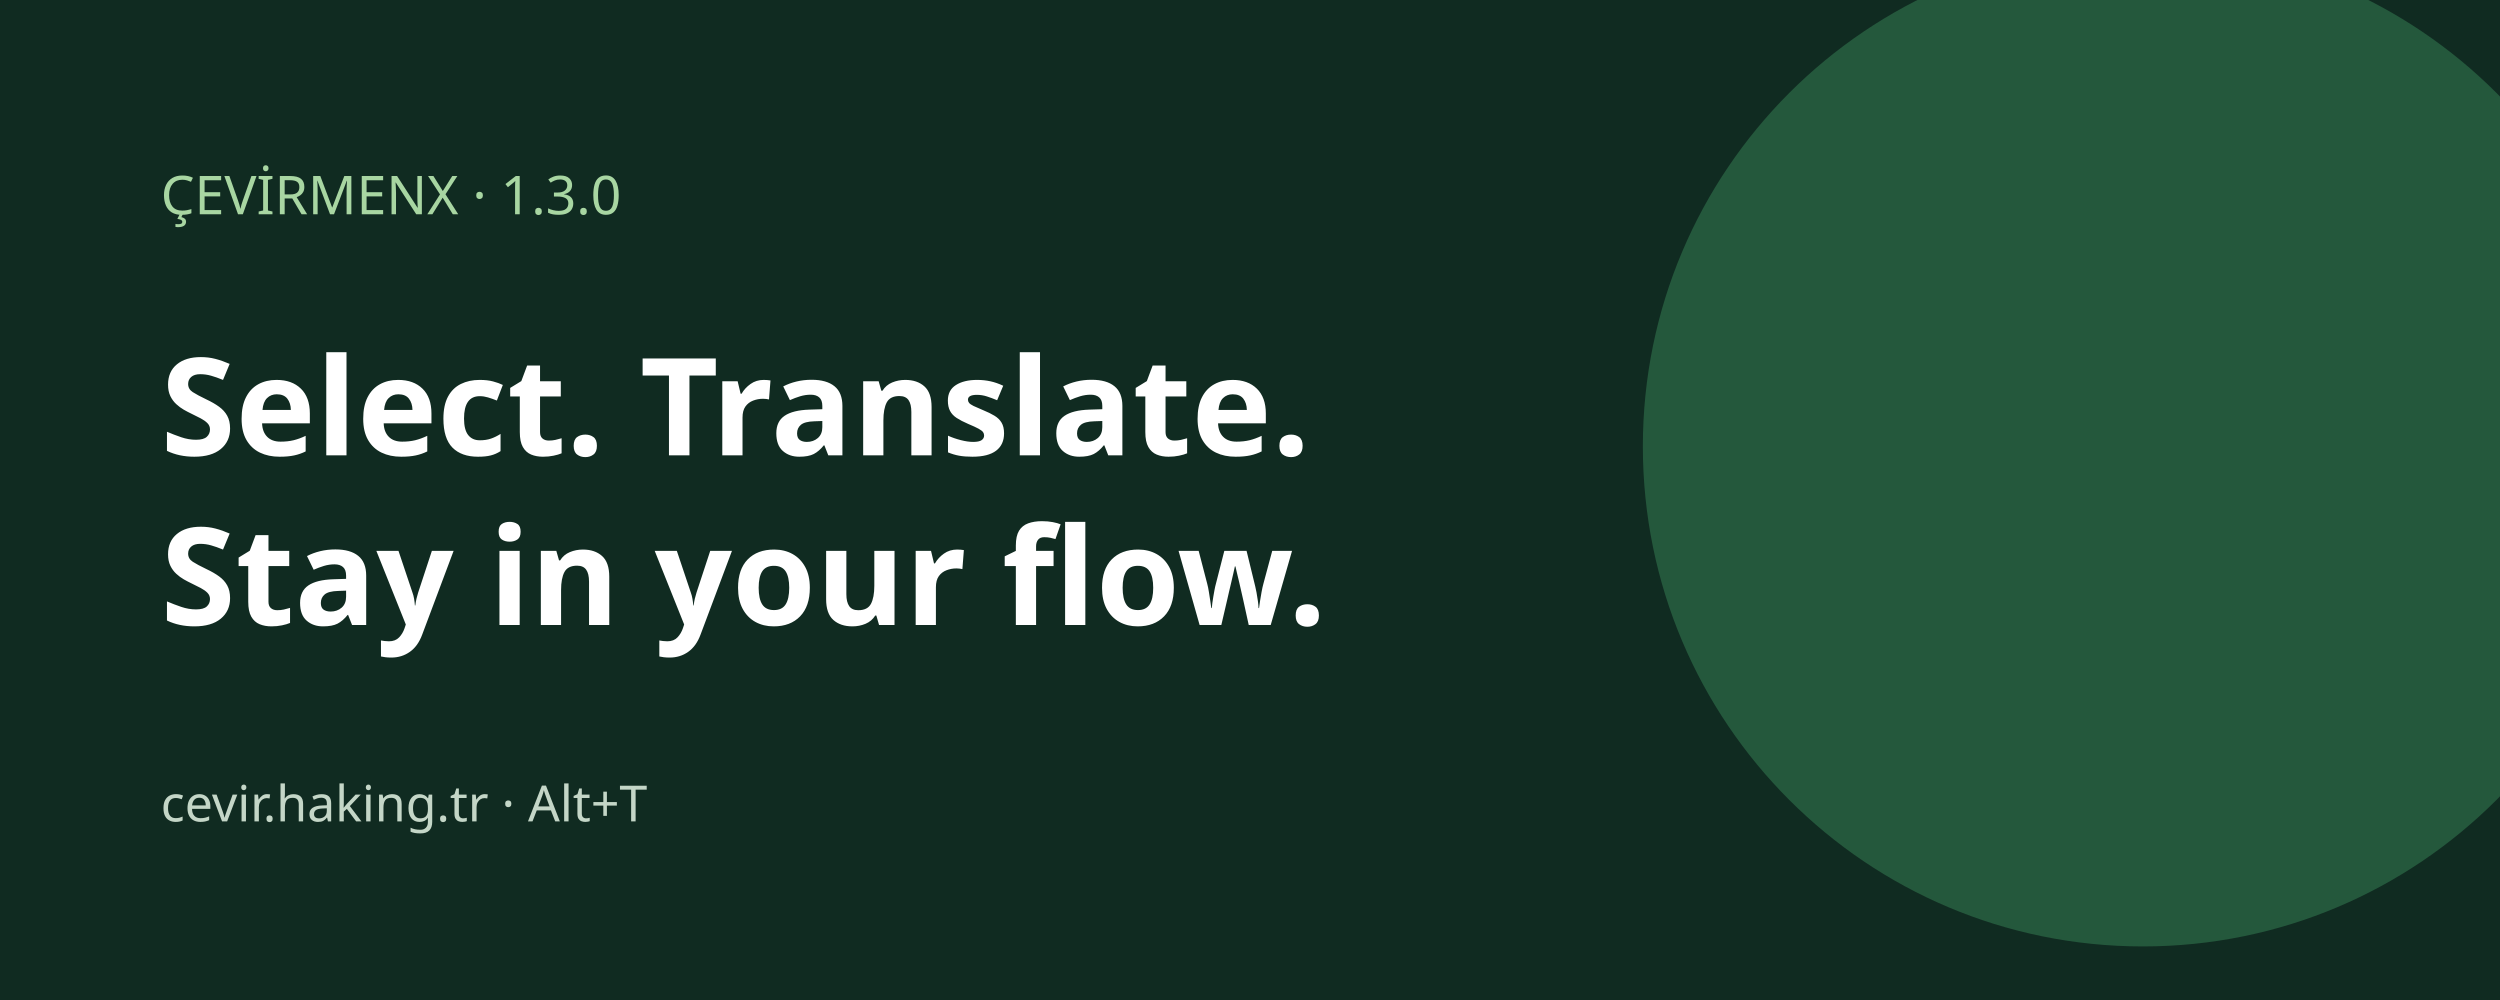
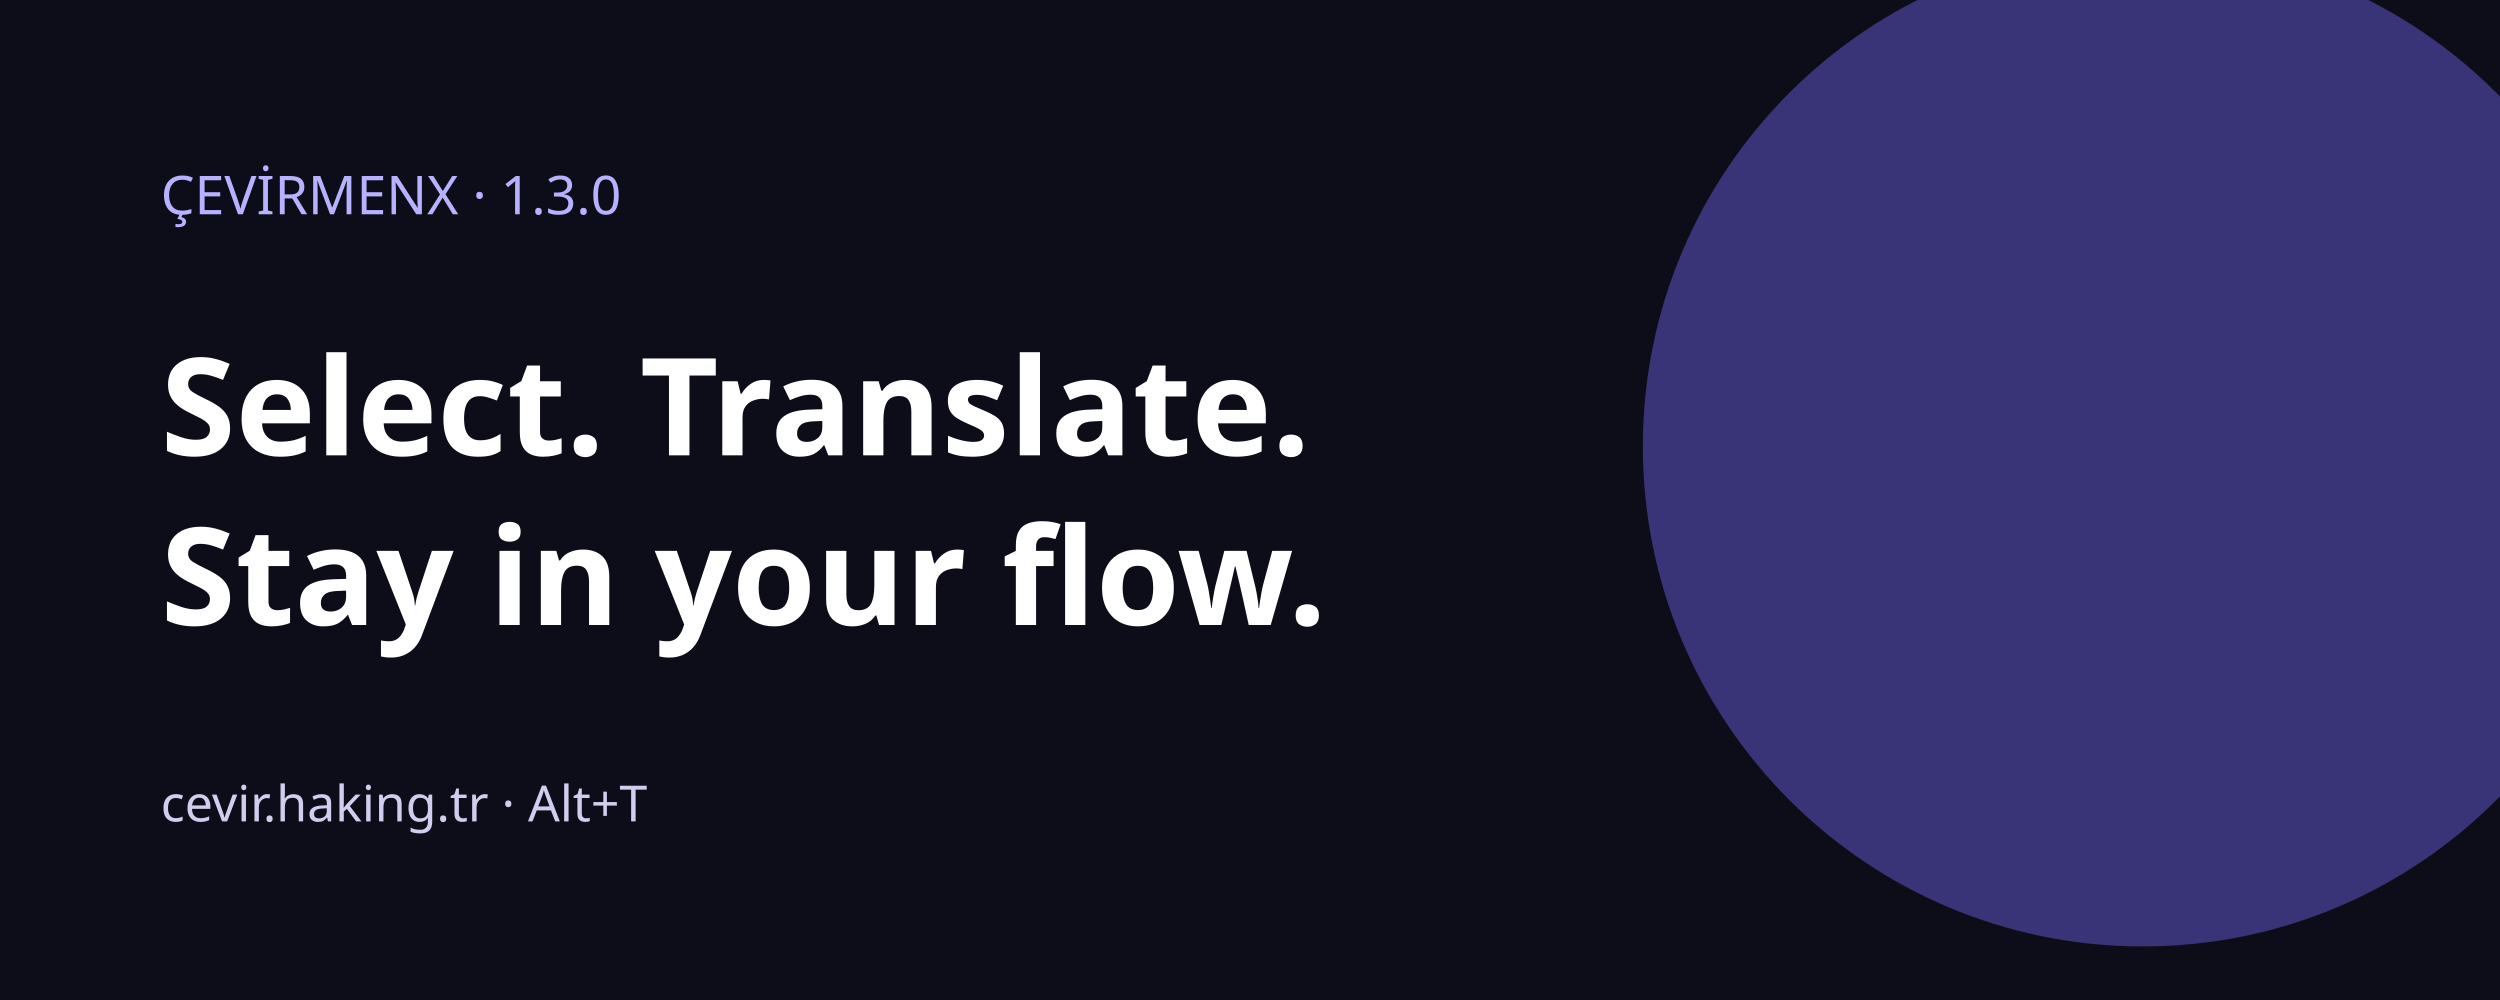
<svg xmlns="http://www.w3.org/2000/svg" width="1400" height="560" viewBox="0 0 1400 560">
-   <rect width="1400" height="560" fill="#102b21" />
-   <circle cx="1200" cy="250" r="280" fill="#24583c" />
-   <text x="90" y="120" fill="#a8d6a2" font-family="sans-serif" font-size="30">ÇEVİRMENX · 1.3.0</text>
+   <rect width="1400" height="560" fill="#0d0d19" />
+   <circle cx="1200" cy="250" r="280" fill="#383477" />
+   <text x="90" y="120" fill="#b7b2ff" font-family="sans-serif" font-size="30">ÇEVİRMENX · 1.3.0</text>
  <text x="90" y="255" fill="white" font-family="sans-serif" font-size="76" font-weight="bold">Select. Translate.</text>
  <text x="90" y="350" fill="white" font-family="sans-serif" font-size="76" font-weight="bold">Stay in your flow.</text>
-   <text x="90" y="460" fill="#c4d6c7" font-family="sans-serif" font-size="28">cevir.haking.tr · Alt+T</text>
+   <text x="90" y="460" fill="#d1cdef" font-family="sans-serif" font-size="28">cevir.haking.tr · Alt+T</text>
</svg>
